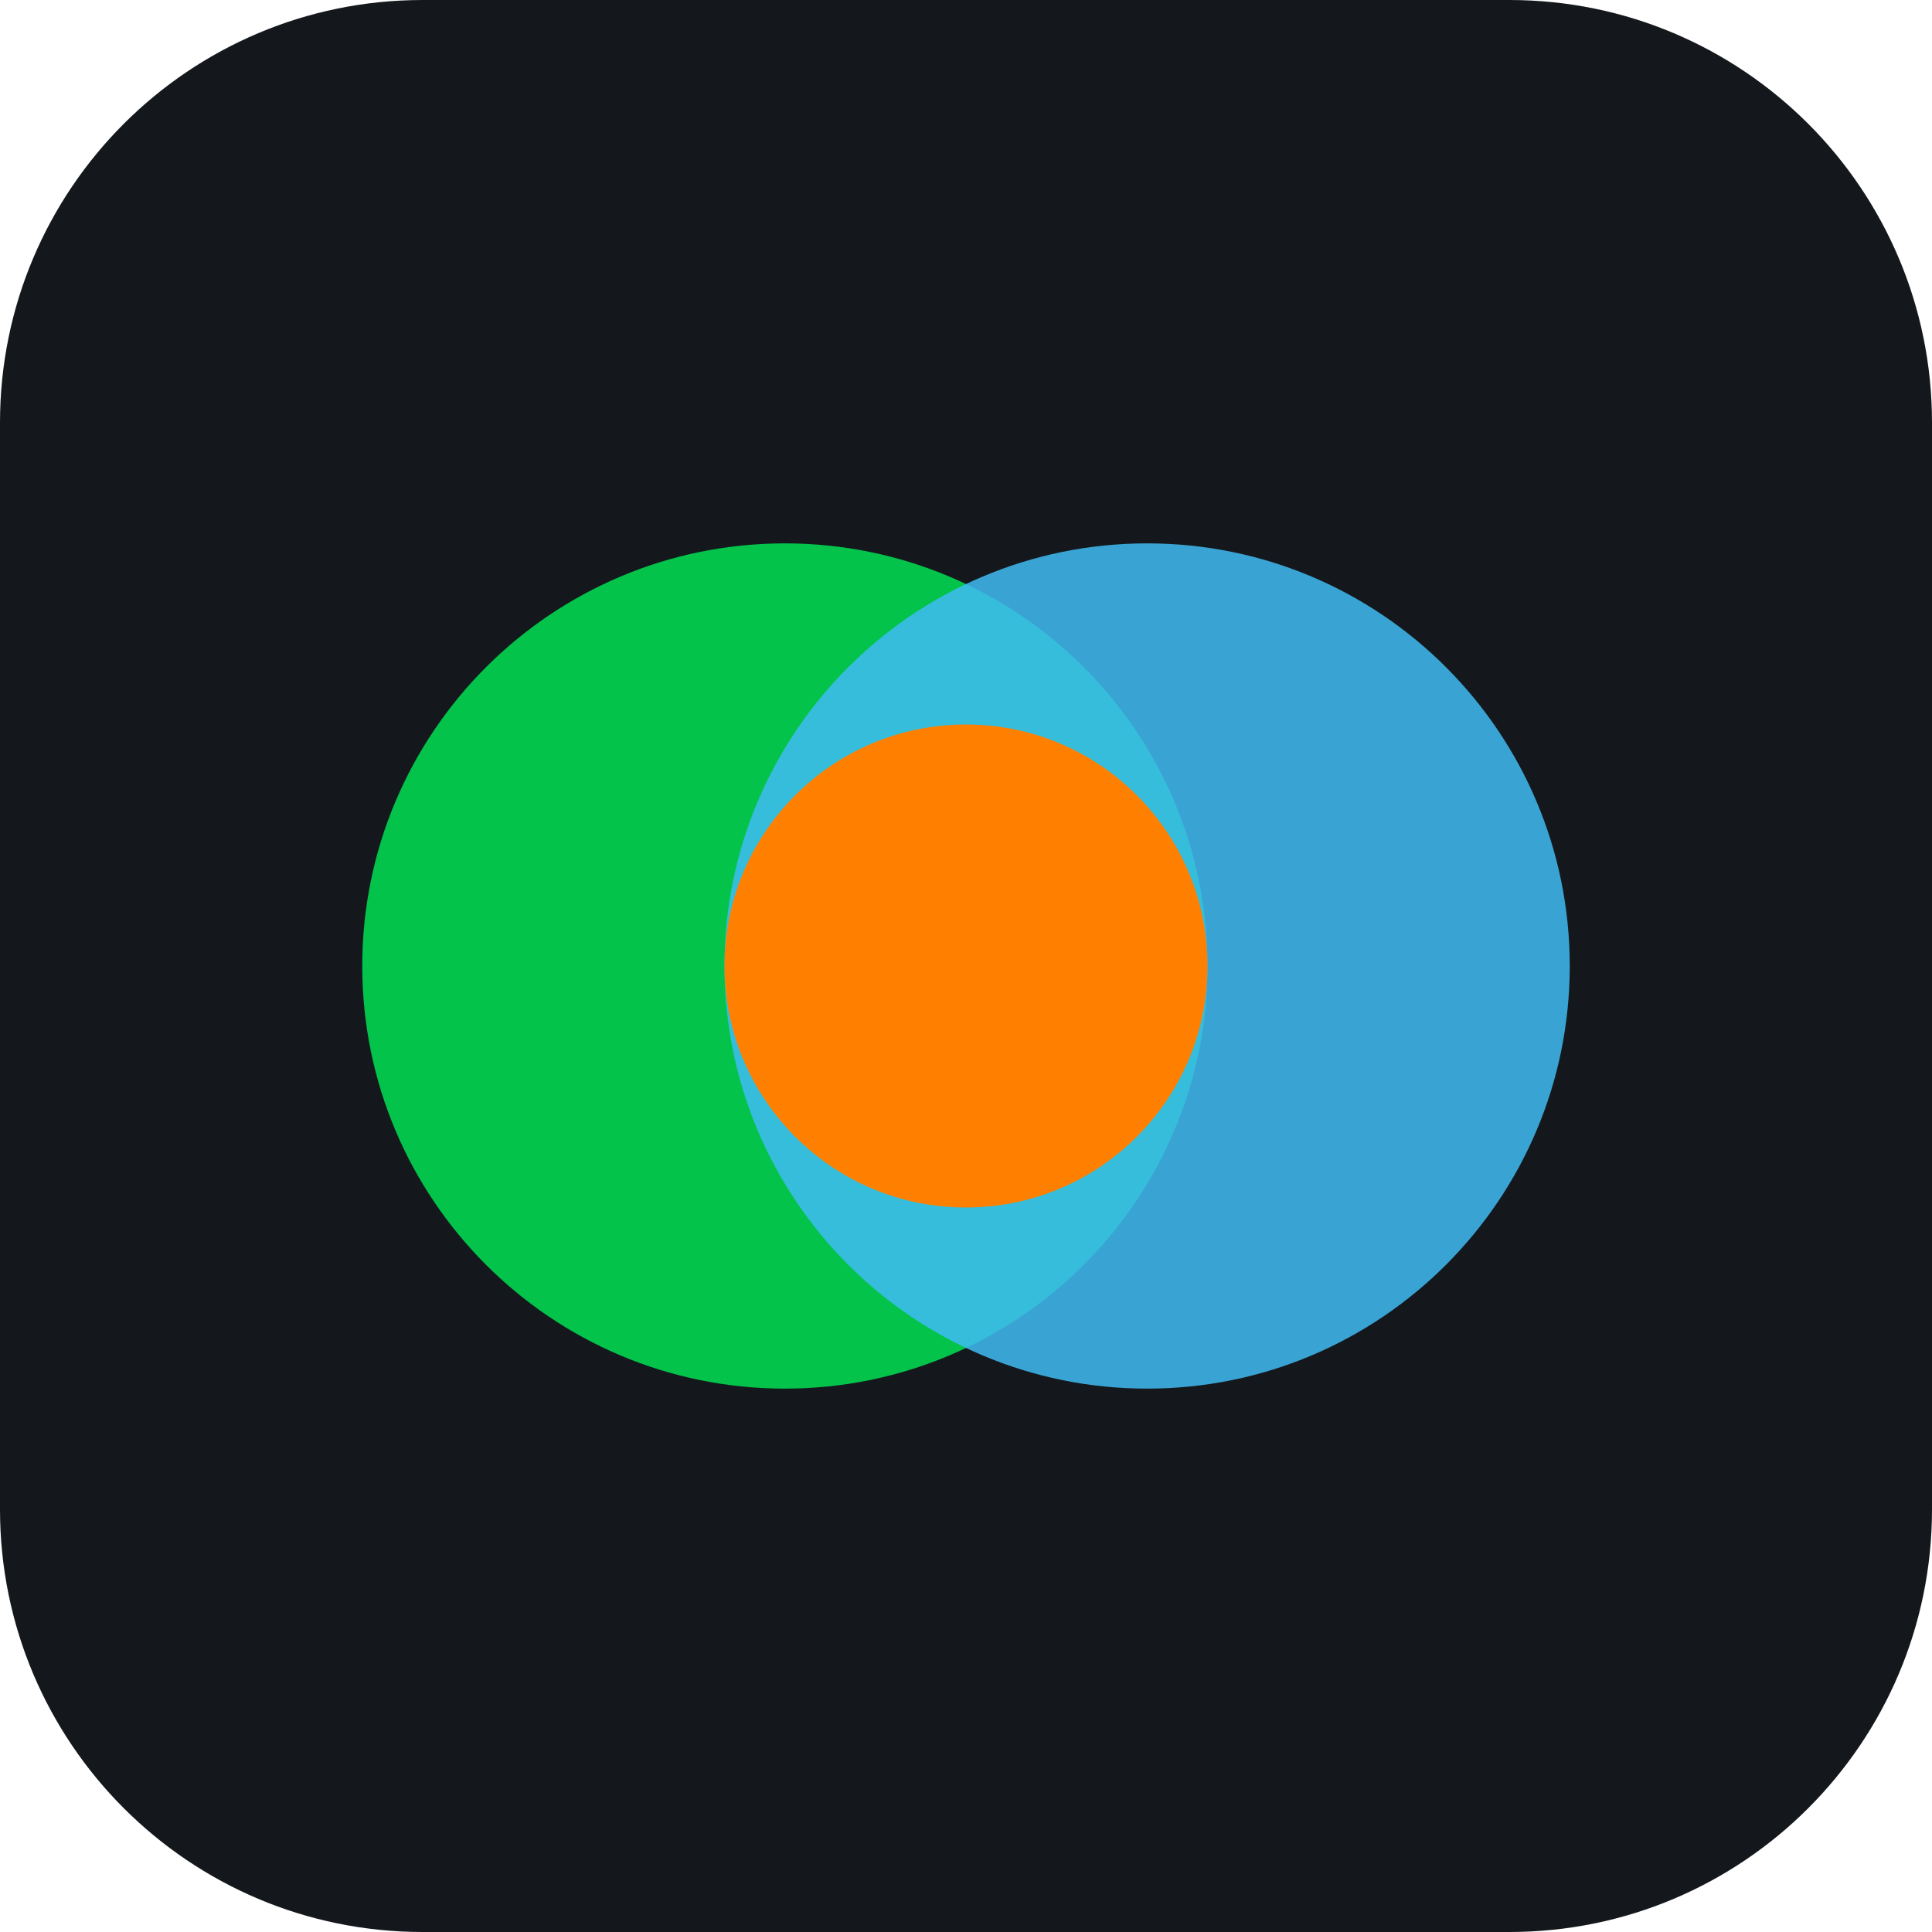
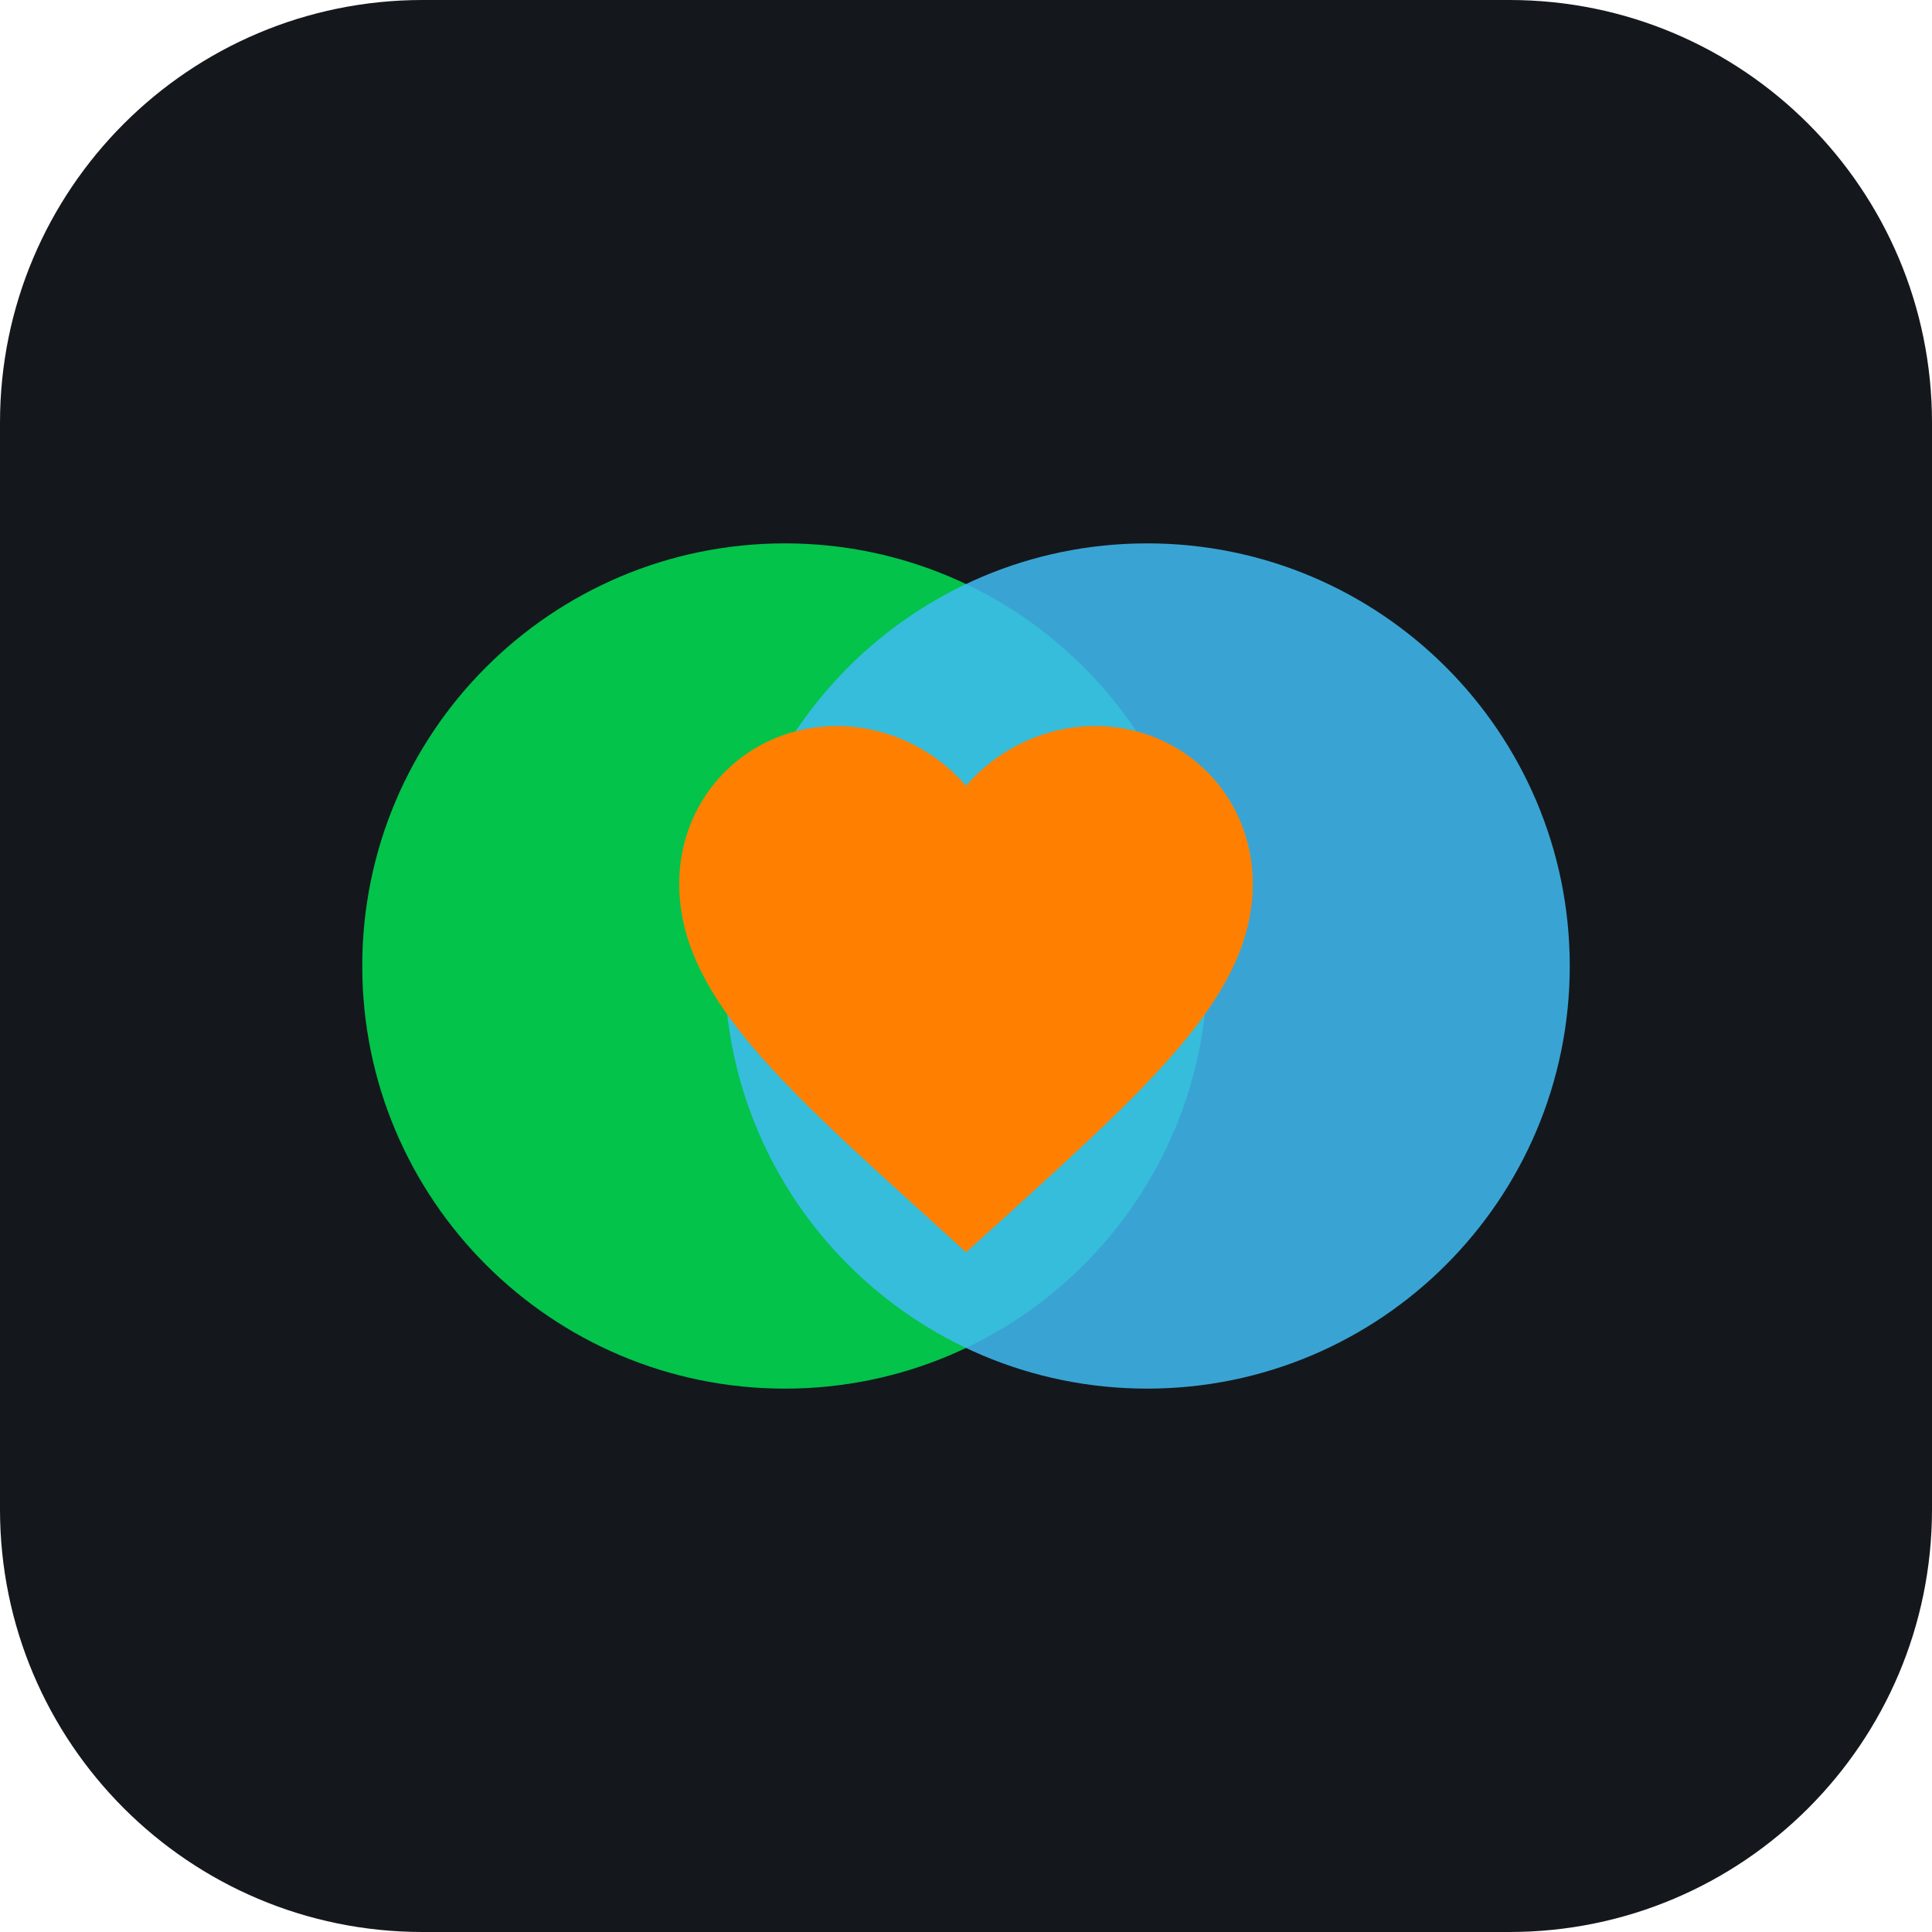
<svg xmlns="http://www.w3.org/2000/svg" viewBox="0 0 64 64">
  <rect width="64" height="64" rx="14" fill="#14181c" />
  <circle cx="26" cy="32" r="14" fill="#00e054" fill-opacity="0.85" />
  <circle cx="38" cy="32" r="14" fill="#40bcf4" fill-opacity="0.85" />
-   <circle cx="32" cy="32" r="8" fill="#ff8000" />
+   <path transform="translate(32 32.6) scale(0.95) translate(-12 -12)" fill="#ff8000" d="M12 21.35l-1.45-1.32C5.4 15.36 2 12.28 2 8.5 2 5.42 4.42 3 7.5 3c1.74 0 3.41.81 4.5 2.09C13.09 3.81 14.76 3 16.5 3 19.58 3 22 5.42 22 8.5c0 3.78-3.4 6.86-8.55 11.54L12 21.35z" />
</svg>
